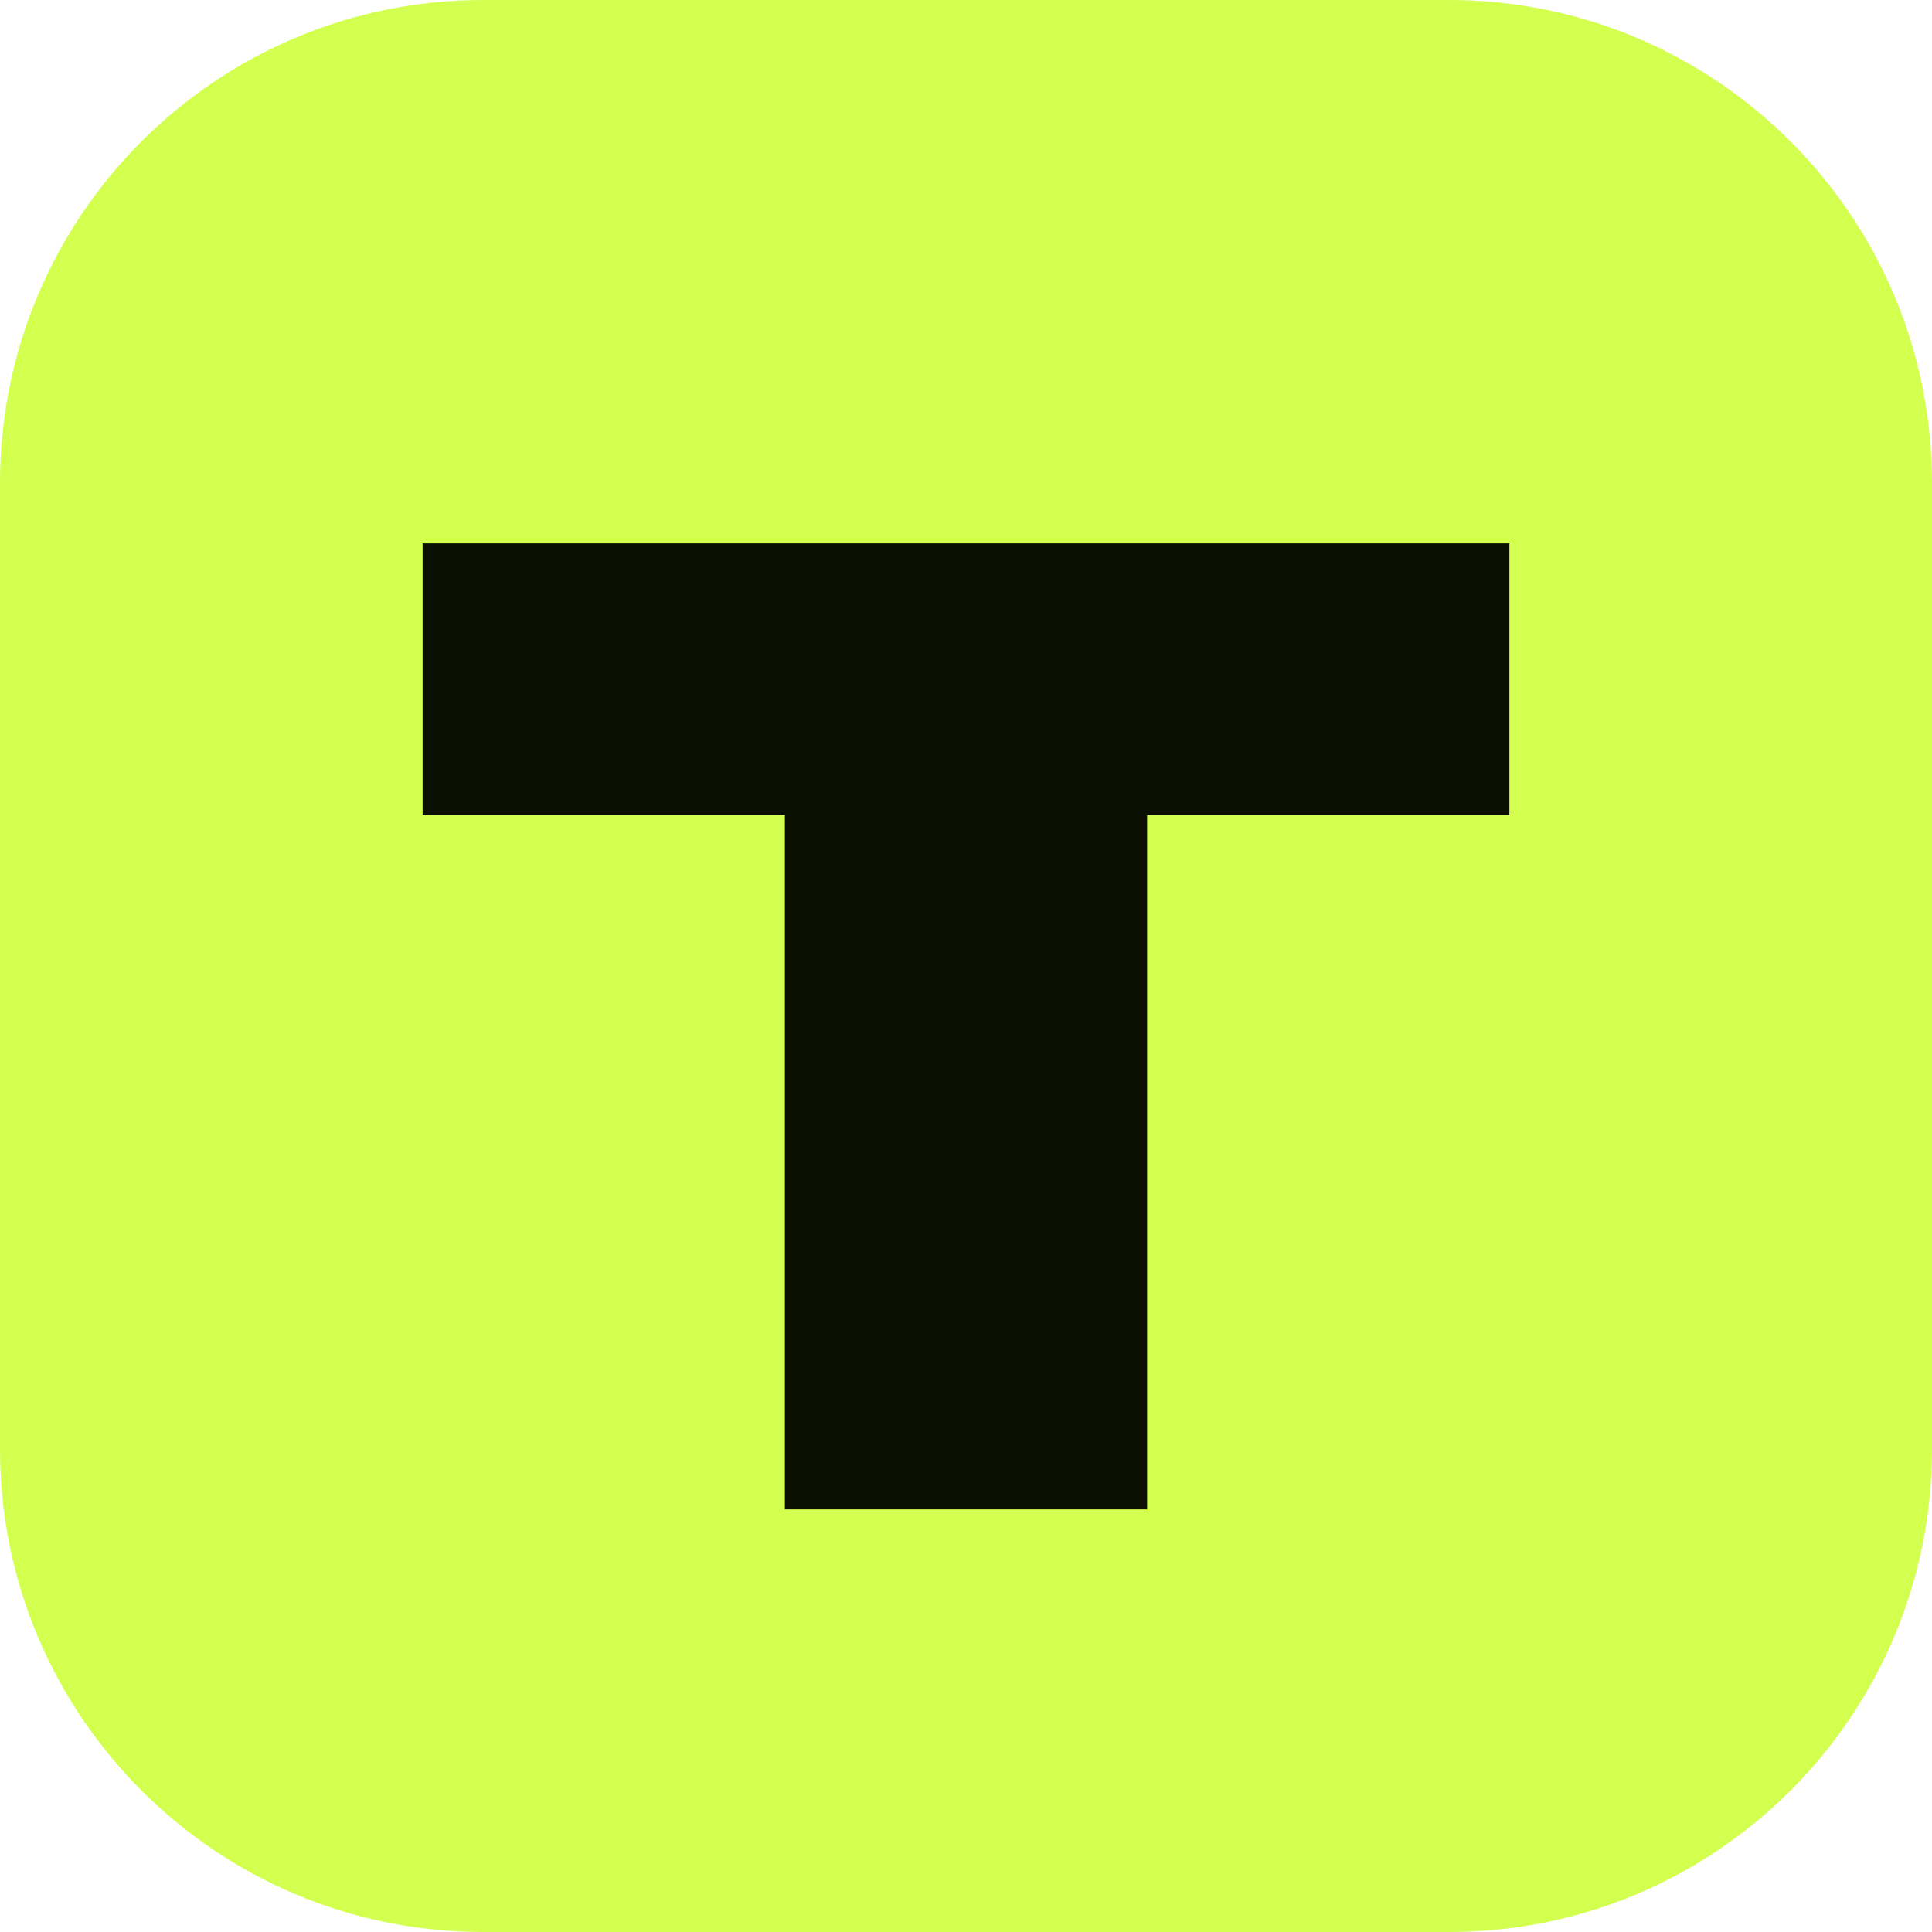
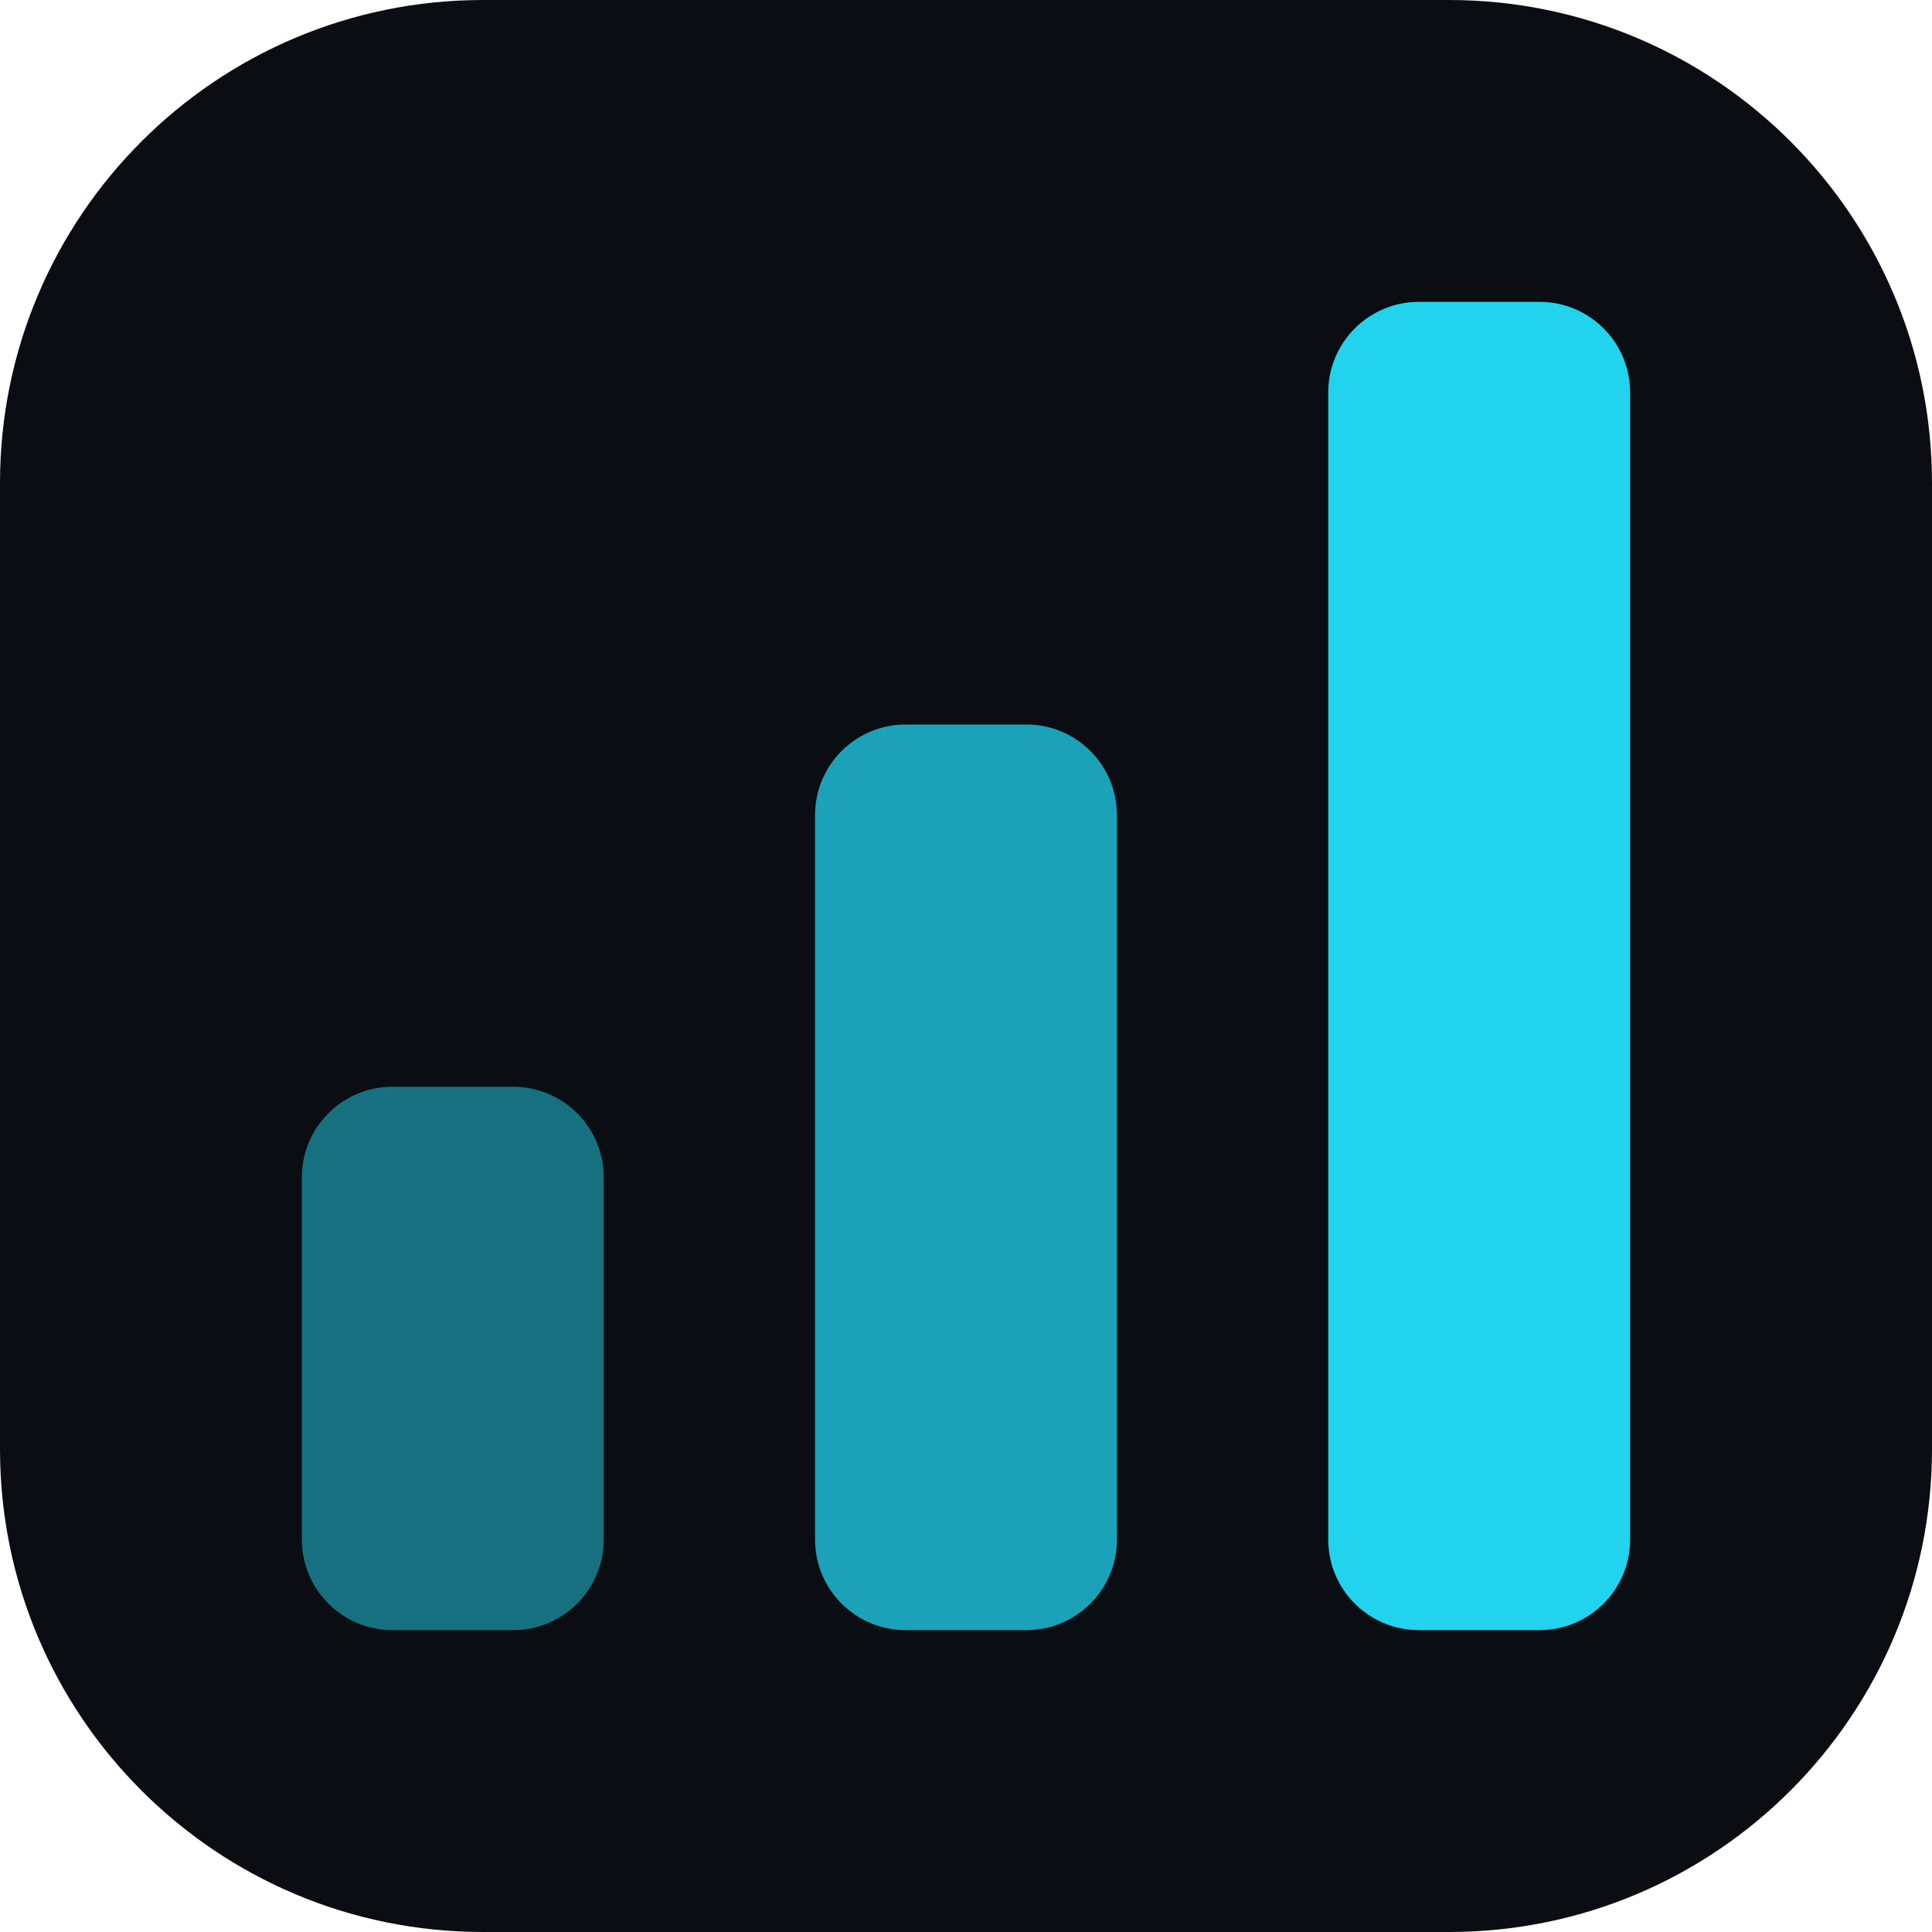
<svg xmlns="http://www.w3.org/2000/svg" viewBox="0 0 64 64" width="64" height="64">
-   <rect width="64" height="64" rx="16" fill="#D3FF4E" />
-   <path d="M14 18h36v9H38v23h-12V27H14z" fill="#0B1002" />
+   <rect width="64" height="64" rx="16" fill="#0A0E13" />
+   <rect x="10" y="36" width="10" height="18" rx="3" fill="#22D3EE" fill-opacity="0.5" />
+   <rect x="27" y="24" width="10" height="30" rx="3" fill="#22D3EE" fill-opacity="0.75" />
+   <rect x="44" y="10" width="10" height="44" rx="3" fill="#22D3EE" />
</svg>
